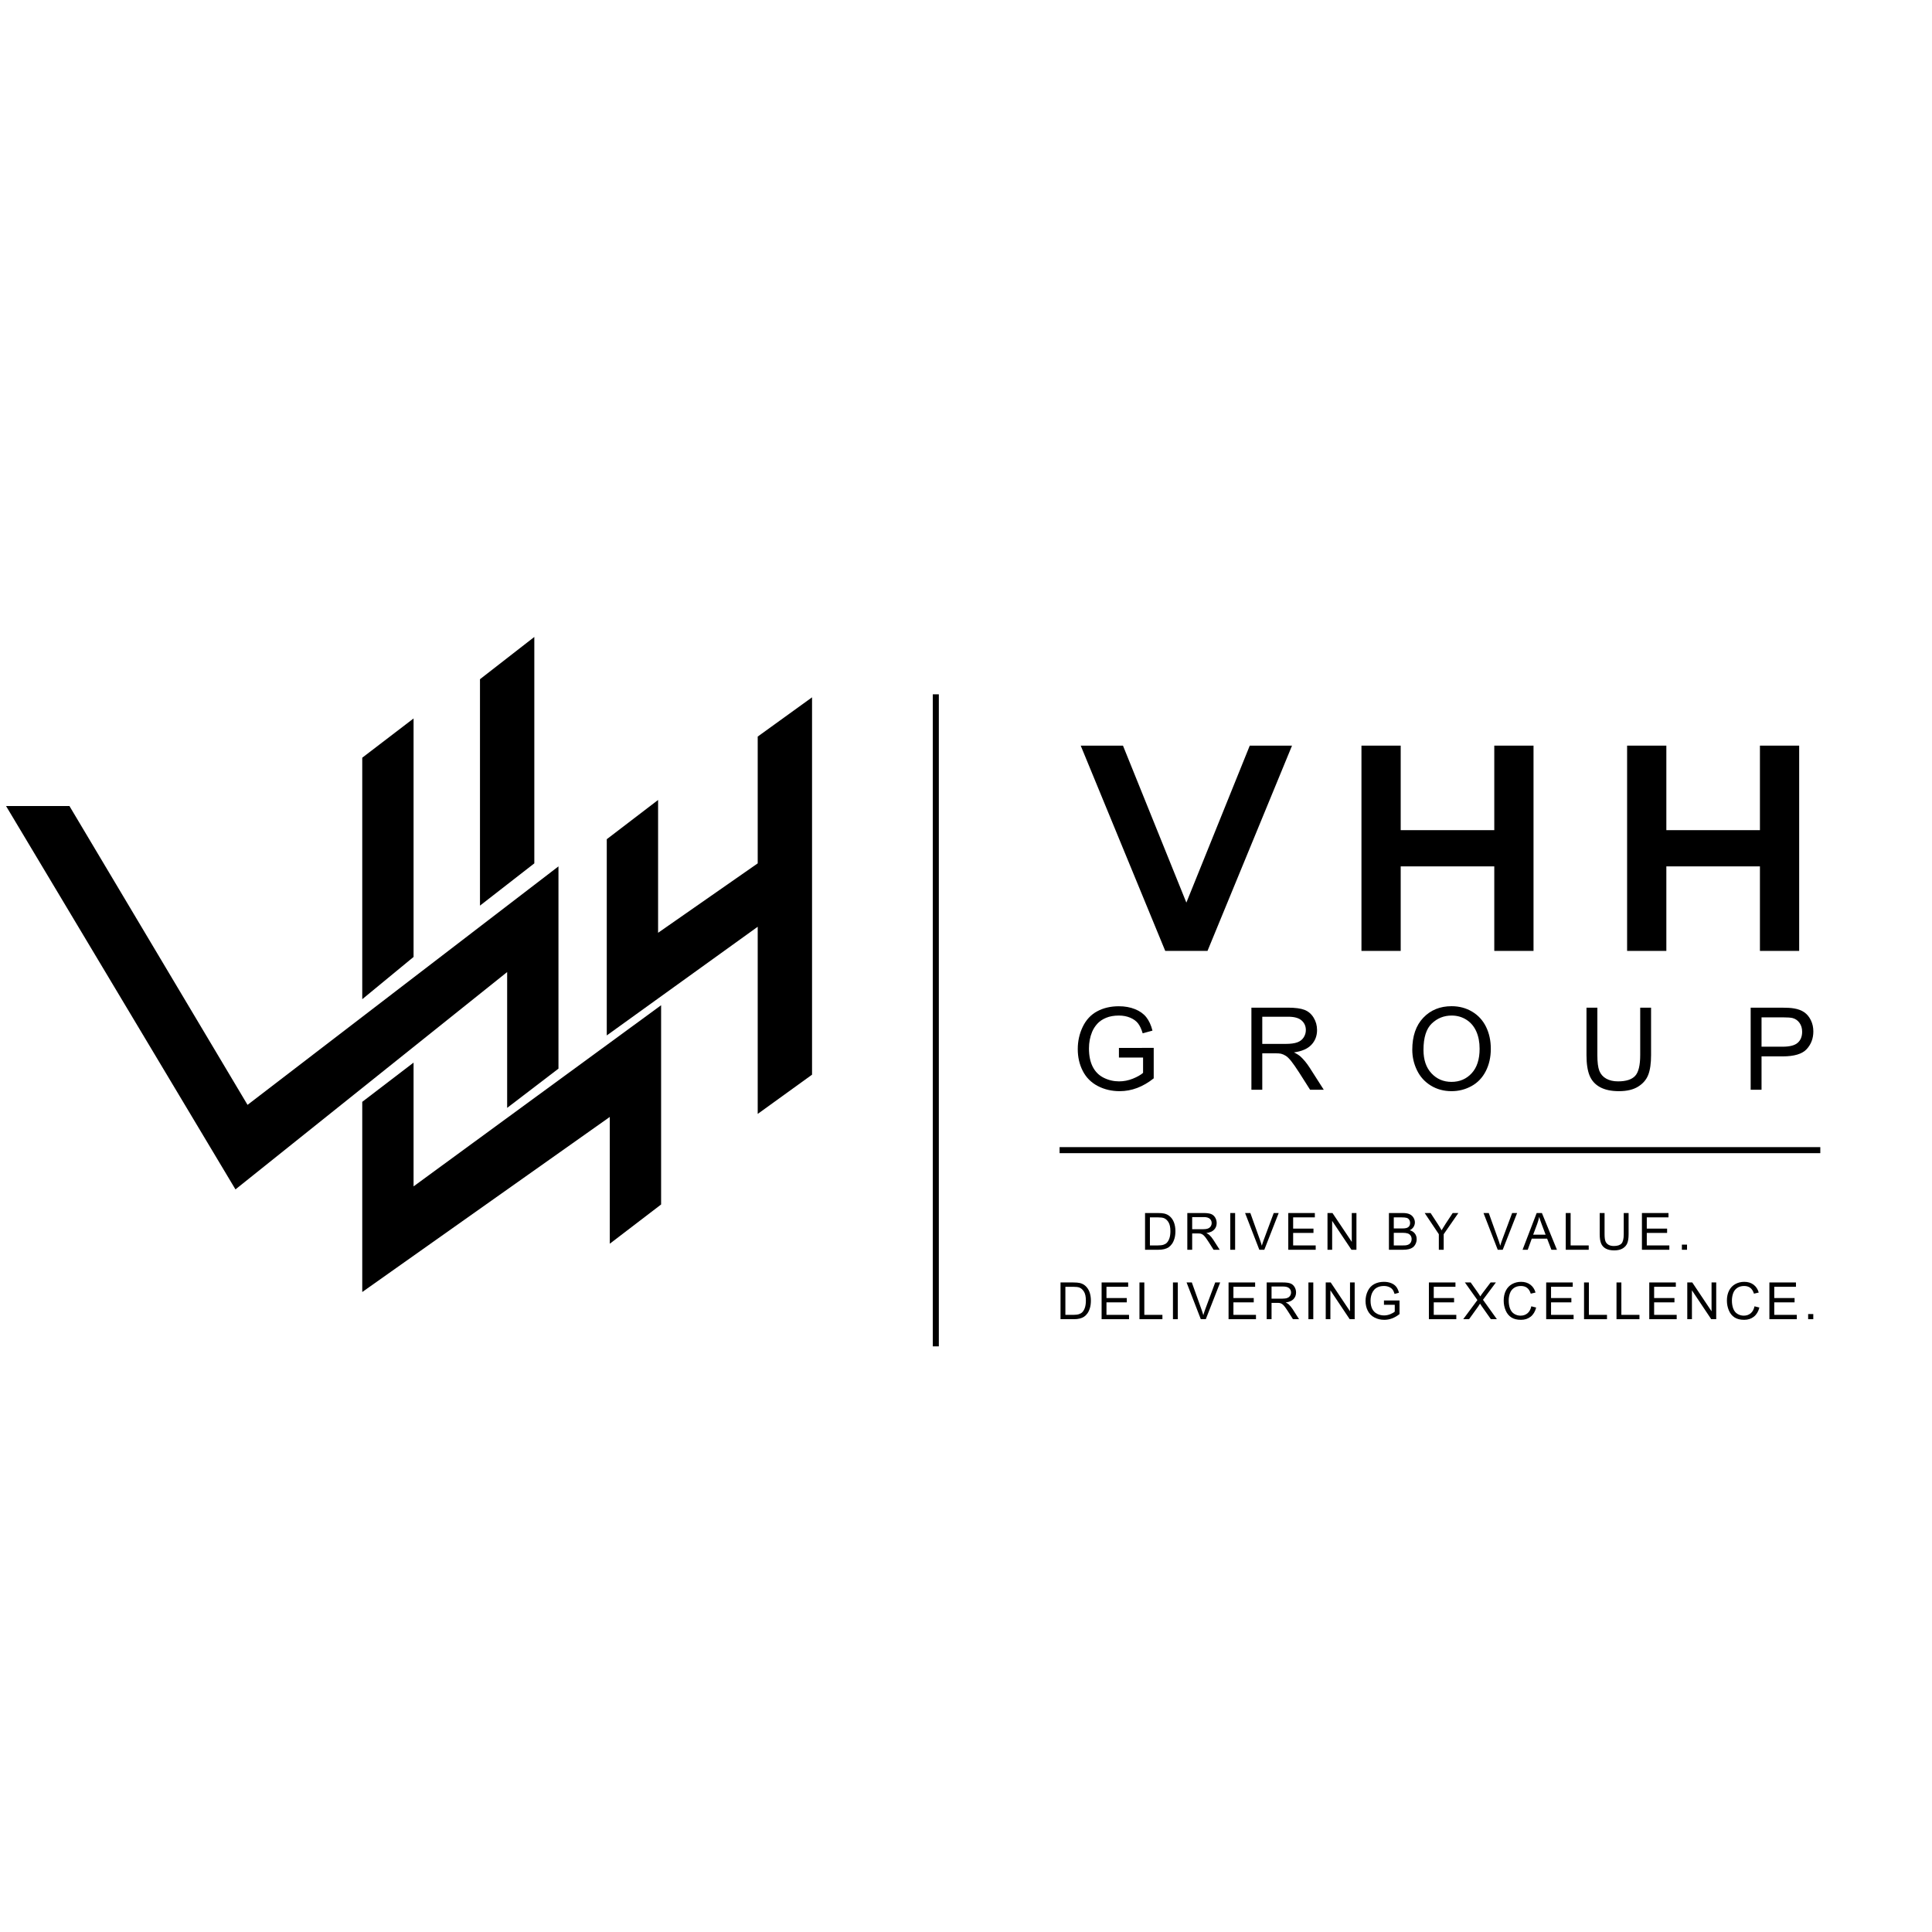
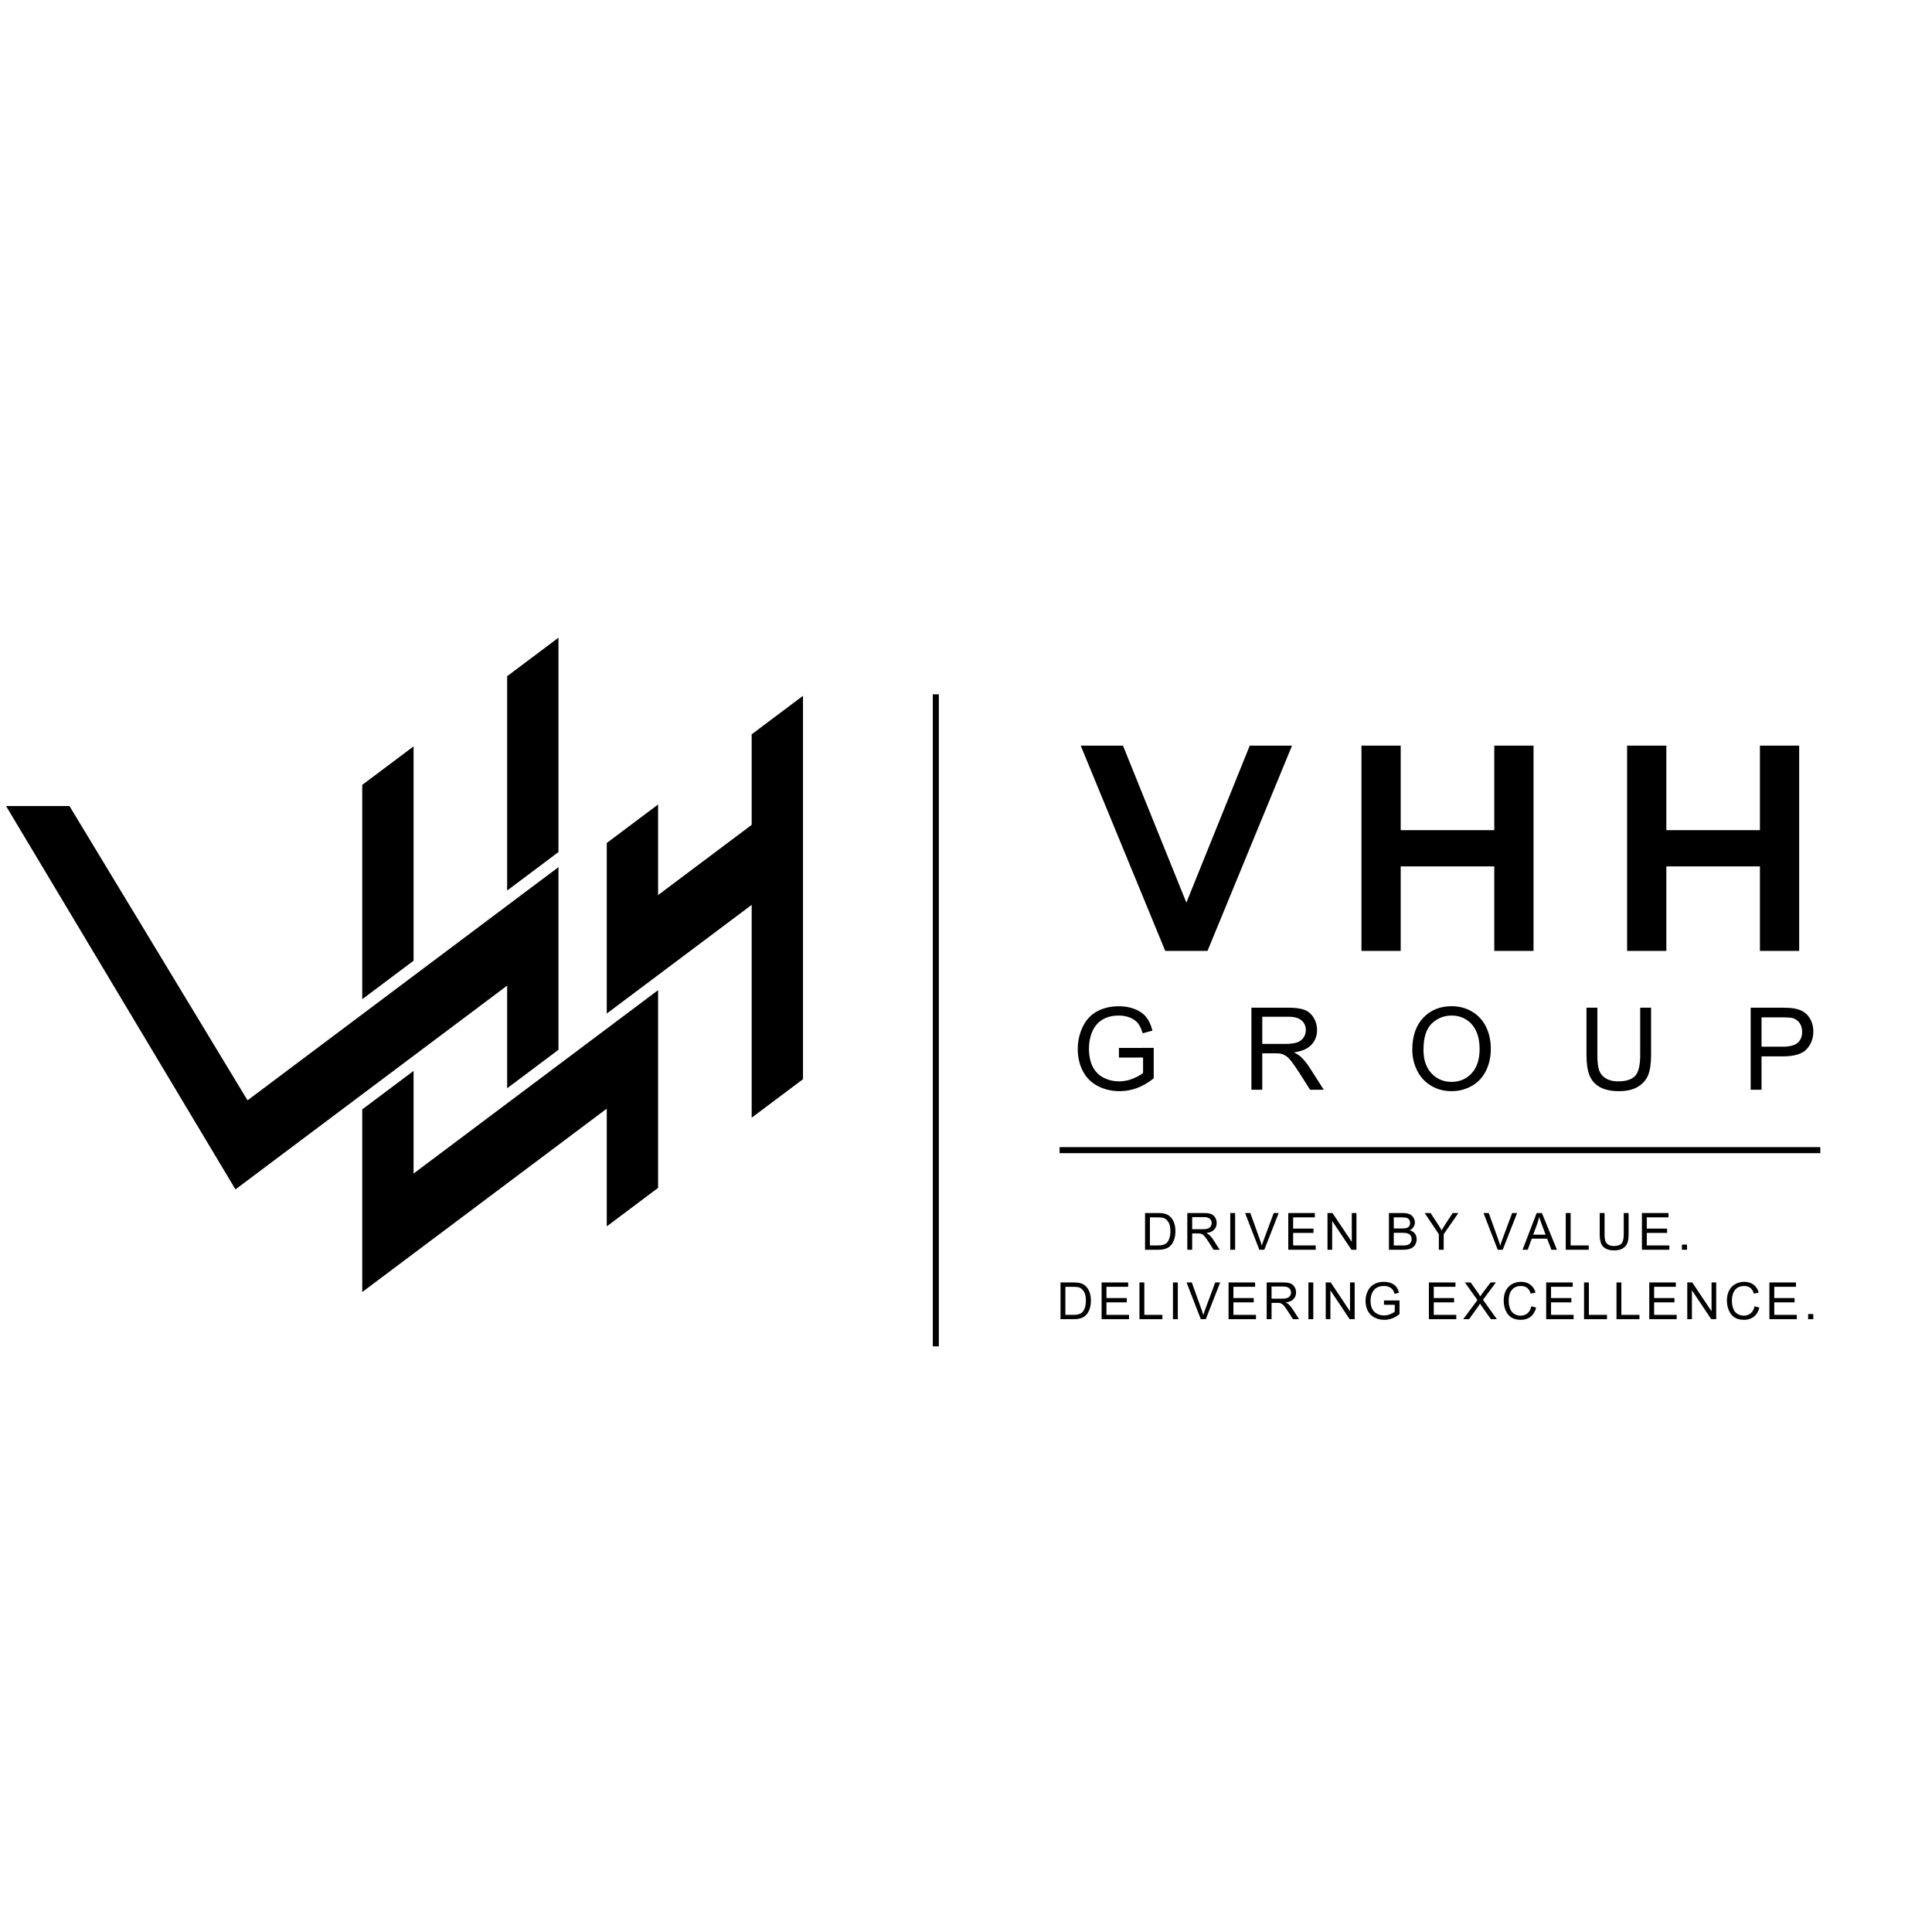
<svg xmlns="http://www.w3.org/2000/svg" width="640" height="640" viewBox="0 0 640 640">
  <g fill="#000000">
    <g id="monogram">
-       <path d="M2 267H23L82 366L185 287V354L168 367V322L78 394Z" />
-       <path d="M120 251L137 238V317L120 331Z" />
-       <path d="M159 225L177 211V286L159 300Z" />
-       <path d="M201 278L218 265V309L251 286V244L269 231V356L251 369V307L201 343Z" />
-       <path d="M120 365L137 352V393L219 333V399L202 412V370L120 428Z" />
+       <path d="M2 267H23L82 364.5L185 287.25V347.75L168 360.5V326.5L78 394Z" />
+       <path d="M120 260L137 247.25V318.25L120 331Z" />
+       <path d="M168 224L185 211.25V282.25L168 295Z" />
+       <path d="M201 279.25L218 266.5V296.5L249 273.25V243.25L266 230.5V357.5L249 370.25V299.75L201 335.75Z" />
+       <path d="M120 367.5L137 354.75V388.75L218 328V393.5L201 406.25V367.25L120 428Z" />
    </g>
    <path id="divider" d="M309 230H311V446H309Z" />
    <g id="wordmark">
      <path d="M358 247H372L393 299L414 247H428L400 315H386Z" />
      <path d="M451 247H464V275H495V247H508V315H495V287H464V315H451Z" />
      <path d="M539 247H552V275H583V247H596V315H583V287H552V315H539Z" />
    </g>
    <g id="group-lettering">
      <path d="M370.660 350.331L370.660 347.140L382.183 347.121L382.183 357.215Q379.529 359.330 376.709 360.397Q373.889 361.464 370.920 361.464Q366.912 361.464 363.637 359.748Q360.362 358.031 358.692 354.784Q357.022 351.537 357.022 347.529Q357.022 343.559 358.683 340.117Q360.344 336.675 363.461 335.005Q366.578 333.335 370.642 333.335Q373.592 333.335 375.976 334.291Q378.360 335.246 379.715 336.953Q381.069 338.660 381.774 341.406L378.527 342.297Q377.915 340.219 377.006 339.031Q376.097 337.844 374.408 337.129Q372.720 336.415 370.660 336.415Q368.192 336.415 366.393 337.167Q364.593 337.918 363.489 339.143Q362.385 340.367 361.772 341.833Q360.733 344.356 360.733 347.307Q360.733 350.943 361.986 353.393Q363.238 355.842 365.632 357.029Q368.025 358.217 370.716 358.217Q373.054 358.217 375.280 357.317Q377.507 356.417 378.657 355.396L378.657 350.331Z" />
      <path d="M414.545 361.000L414.545 333.799L426.605 333.799Q430.242 333.799 432.135 334.532Q434.027 335.265 435.159 337.120Q436.291 338.976 436.291 341.221Q436.291 344.115 434.417 346.101Q432.543 348.086 428.628 348.624Q430.057 349.311 430.799 349.979Q432.376 351.426 433.786 353.597L438.518 361.000L433.990 361.000L430.391 355.341Q428.813 352.892 427.793 351.593Q426.772 350.294 425.965 349.774Q425.158 349.255 424.323 349.051Q423.711 348.921 422.319 348.921L418.145 348.921L418.145 361.000ZM418.145 345.804L425.882 345.804Q428.350 345.804 429.741 345.293Q431.133 344.783 431.856 343.661Q432.580 342.538 432.580 341.221Q432.580 339.291 431.179 338.048Q429.778 336.805 426.754 336.805L418.145 336.805Z" />
      <path d="M467.837 347.752Q467.837 340.979 471.474 337.148Q475.110 333.316 480.862 333.316Q484.629 333.316 487.653 335.116Q490.678 336.916 492.264 340.135Q493.851 343.354 493.851 347.437Q493.851 351.574 492.181 354.840Q490.511 358.105 487.449 359.785Q484.388 361.464 480.844 361.464Q477.003 361.464 473.979 359.608Q470.954 357.753 469.396 354.543Q467.837 351.333 467.837 347.752ZM471.548 347.808Q471.548 352.725 474.192 355.554Q476.836 358.384 480.825 358.384Q484.889 358.384 487.514 355.526Q490.140 352.669 490.140 347.418Q490.140 344.097 489.017 341.620Q487.895 339.143 485.733 337.779Q483.571 336.415 480.881 336.415Q477.059 336.415 474.303 339.041Q471.548 341.666 471.548 347.808Z" />
      <path d="M543.339 333.799L546.938 333.799L546.938 349.515Q546.938 353.615 546.011 356.027Q545.083 358.439 542.662 359.952Q540.240 361.464 536.307 361.464Q532.484 361.464 530.054 360.146Q527.623 358.829 526.584 356.333Q525.545 353.838 525.545 349.515L525.545 333.799L529.145 333.799L529.145 349.496Q529.145 353.040 529.803 354.719Q530.462 356.398 532.067 357.308Q533.672 358.217 535.991 358.217Q539.962 358.217 541.650 356.417Q543.339 354.617 543.339 349.496Z" />
      <path d="M579.932 361.000L579.932 333.799L590.192 333.799Q592.901 333.799 594.330 334.059Q596.334 334.393 597.688 335.330Q599.043 336.267 599.869 337.955Q600.694 339.644 600.694 341.666Q600.694 345.136 598.486 347.539Q596.278 349.941 590.508 349.941L583.531 349.941L583.531 361.000ZM583.531 346.731L590.563 346.731Q594.052 346.731 595.518 345.433Q596.983 344.134 596.983 341.777Q596.983 340.070 596.121 338.855Q595.258 337.640 593.848 337.250Q592.938 337.009 590.489 337.009L583.531 337.009Z" />
    </g>
    <g id="tagline-first">
      <path d="M379.312 414.000L379.312 401.831L383.503 401.831Q384.923 401.831 385.670 402.005Q386.716 402.246 387.455 402.877Q388.417 403.690 388.895 404.956Q389.372 406.222 389.372 407.849Q389.372 409.235 389.048 410.306Q388.725 411.377 388.218 412.078Q387.712 412.780 387.110 413.182Q386.508 413.585 385.657 413.792Q384.807 414.000 383.703 414.000ZM380.922 412.564L383.520 412.564Q384.724 412.564 385.408 412.340Q386.093 412.116 386.500 411.709Q387.073 411.136 387.392 410.169Q387.712 409.202 387.712 407.824Q387.712 405.915 387.085 404.890Q386.458 403.865 385.562 403.516Q384.915 403.267 383.479 403.267L380.922 403.267Z" />
      <path d="M393.313 414.000L393.313 401.831L398.709 401.831Q400.336 401.831 401.182 402.159Q402.029 402.487 402.535 403.317Q403.042 404.147 403.042 405.151Q403.042 406.446 402.203 407.334Q401.365 408.223 399.614 408.463Q400.253 408.771 400.585 409.069Q401.290 409.717 401.921 410.688L404.038 414.000L402.012 414.000L400.402 411.468Q399.697 410.373 399.240 409.792Q398.783 409.210 398.422 408.978Q398.061 408.746 397.688 408.654Q397.414 408.596 396.791 408.596L394.924 408.596L394.924 414.000ZM394.924 407.202L398.385 407.202Q399.489 407.202 400.112 406.973Q400.734 406.745 401.058 406.243Q401.382 405.741 401.382 405.151Q401.382 404.288 400.755 403.732Q400.128 403.176 398.775 403.176L394.924 403.176Z" />
      <path d="M407.539 414.000L407.539 401.831L409.150 401.831L409.150 414.000Z" />
      <path d="M417.166 414.000L412.452 401.831L414.195 401.831L417.357 410.671Q417.739 411.734 417.996 412.664Q418.279 411.667 418.652 410.671L421.939 401.831L423.583 401.831L418.818 414.000Z" />
      <path d="M426.760 414.000L426.760 401.831L435.559 401.831L435.559 403.267L428.371 403.267L428.371 406.994L435.103 406.994L435.103 408.422L428.371 408.422L428.371 412.564L435.842 412.564L435.842 414.000Z" />
      <path d="M439.750 414.000L439.750 401.831L441.401 401.831L447.793 411.385L447.793 401.831L449.337 401.831L449.337 414.000L447.685 414.000L441.293 404.438L441.293 414.000Z" />
      <path d="M460.100 414.000L460.100 401.831L464.665 401.831Q466.060 401.831 466.902 402.200Q467.745 402.570 468.222 403.338Q468.699 404.105 468.699 404.944Q468.699 405.724 468.276 406.413Q467.853 407.102 466.998 407.525Q468.102 407.849 468.695 408.629Q469.289 409.410 469.289 410.472Q469.289 411.327 468.928 412.062Q468.567 412.796 468.035 413.195Q467.504 413.593 466.703 413.797Q465.902 414.000 464.740 414.000ZM461.710 406.944L464.341 406.944Q465.412 406.944 465.877 406.803Q466.491 406.621 466.803 406.197Q467.114 405.774 467.114 405.135Q467.114 404.529 466.823 404.068Q466.533 403.607 465.993 403.437Q465.454 403.267 464.142 403.267L461.710 403.267ZM461.710 412.564L464.740 412.564Q465.520 412.564 465.836 412.506Q466.392 412.406 466.765 412.174Q467.139 411.941 467.379 411.497Q467.620 411.053 467.620 410.472Q467.620 409.792 467.272 409.289Q466.923 408.787 466.305 408.584Q465.686 408.380 464.524 408.380L461.710 408.380Z" />
      <path d="M476.633 414.000L476.633 408.845L471.943 401.831L473.902 401.831L476.301 405.500Q476.965 406.529 477.538 407.559Q478.086 406.604 478.866 405.409L481.224 401.831L483.100 401.831L478.244 408.845L478.244 414.000Z" />
      <path d="M496.145 414.000L491.430 401.831L493.173 401.831L496.336 410.671Q496.718 411.734 496.975 412.664Q497.257 411.667 497.631 410.671L500.918 401.831L502.562 401.831L497.797 414.000Z" />
      <path d="M504.369 414.000L509.043 401.831L510.778 401.831L515.758 414.000L513.924 414.000L512.504 410.314L507.416 410.314L506.079 414.000ZM507.881 409.003L512.006 409.003L510.736 405.633Q510.155 404.097 509.873 403.109Q509.640 404.280 509.217 405.434Z" />
      <path d="M518.678 414.000L518.678 401.831L520.289 401.831L520.289 412.564L526.282 412.564L526.282 414.000Z" />
      <path d="M537.885 401.831L539.495 401.831L539.495 408.862Q539.495 410.696 539.080 411.775Q538.665 412.854 537.582 413.531Q536.498 414.208 534.739 414.208Q533.029 414.208 531.941 413.618Q530.854 413.029 530.389 411.912Q529.924 410.796 529.924 408.862L529.924 401.831L531.535 401.831L531.535 408.854Q531.535 410.439 531.829 411.190Q532.124 411.941 532.842 412.348Q533.560 412.755 534.598 412.755Q536.374 412.755 537.129 411.950Q537.885 411.145 537.885 408.854Z" />
      <path d="M543.909 414.000L543.909 401.831L552.708 401.831L552.708 403.267L545.520 403.267L545.520 406.994L552.252 406.994L552.252 408.422L545.520 408.422L545.520 412.564L552.990 412.564L552.990 414.000Z" />
      <path d="M557.147 414.000L557.147 412.298L558.849 412.298L558.849 414.000Z" />
    </g>
    <g id="tagline-second">
      <path d="M351.312 437.000L351.312 424.831L355.503 424.831Q356.923 424.831 357.670 425.005Q358.716 425.246 359.455 425.877Q360.417 426.690 360.895 427.956Q361.372 429.222 361.372 430.849Q361.372 432.235 361.048 433.306Q360.725 434.377 360.218 435.078Q359.712 435.780 359.110 436.182Q358.508 436.585 357.657 436.792Q356.807 437.000 355.703 437.000ZM352.922 435.564L355.520 435.564Q356.724 435.564 357.408 435.340Q358.093 435.116 358.500 434.709Q359.073 434.136 359.392 433.169Q359.712 432.202 359.712 430.824Q359.712 428.915 359.085 427.890Q358.458 426.865 357.562 426.516Q356.915 426.267 355.479 426.267L352.922 426.267Z" />
      <path d="M364.922 437.000L364.922 424.831L373.720 424.831L373.720 426.267L366.532 426.267L366.532 429.994L373.264 429.994L373.264 431.422L366.532 431.422L366.532 435.564L374.003 435.564L374.003 437.000Z" />
      <path d="M377.461 437.000L377.461 424.831L379.071 424.831L379.071 435.564L385.064 435.564L385.064 437.000Z" />
      <path d="M388.556 437.000L388.556 424.831L390.166 424.831L390.166 437.000Z" />
      <path d="M397.783 437.000L393.068 424.831L394.811 424.831L397.974 433.671Q398.356 434.734 398.613 435.664Q398.895 434.667 399.269 433.671L402.556 424.831L404.200 424.831L399.435 437.000Z" />
      <path d="M406.977 437.000L406.977 424.831L415.776 424.831L415.776 426.267L408.587 426.267L408.587 429.994L415.319 429.994L415.319 431.422L408.587 431.422L408.587 435.564L416.058 435.564L416.058 437.000Z" />
      <path d="M419.608 437.000L419.608 424.831L425.003 424.831Q426.630 424.831 427.477 425.159Q428.323 425.487 428.830 426.317Q429.336 427.147 429.336 428.151Q429.336 429.446 428.498 430.334Q427.659 431.223 425.908 431.463Q426.547 431.771 426.879 432.069Q427.585 432.717 428.216 433.688L430.332 437.000L428.307 437.000L426.696 434.468Q425.991 433.373 425.534 432.792Q425.078 432.210 424.717 431.978Q424.356 431.746 423.982 431.654Q423.708 431.596 423.086 431.596L421.218 431.596L421.218 437.000ZM421.218 430.202L424.679 430.202Q425.783 430.202 426.406 429.973Q427.029 429.745 427.352 429.243Q427.676 428.741 427.676 428.151Q427.676 427.288 427.049 426.732Q426.423 426.176 425.070 426.176L421.218 426.176Z" />
      <path d="M433.433 437.000L433.433 424.831L435.044 424.831L435.044 437.000Z" />
      <path d="M439.166 437.000L439.166 424.831L440.818 424.831L447.210 434.385L447.210 424.831L448.754 424.831L448.754 437.000L447.102 437.000L440.710 427.438L440.710 437.000Z" />
      <path d="M458.454 432.227L458.454 430.799L463.609 430.791L463.609 435.307Q462.422 436.253 461.160 436.730Q459.898 437.208 458.570 437.208Q456.777 437.208 455.312 436.440Q453.847 435.672 453.100 434.219Q452.353 432.767 452.353 430.974Q452.353 429.197 453.096 427.657Q453.839 426.118 455.233 425.371Q456.628 424.624 458.446 424.624Q459.765 424.624 460.832 425.051Q461.899 425.479 462.505 426.242Q463.111 427.006 463.426 428.234L461.973 428.633Q461.700 427.703 461.293 427.172Q460.886 426.641 460.131 426.321Q459.375 426.001 458.454 426.001Q457.350 426.001 456.545 426.338Q455.740 426.674 455.246 427.222Q454.752 427.770 454.478 428.425Q454.013 429.554 454.013 430.874Q454.013 432.501 454.573 433.597Q455.134 434.692 456.204 435.224Q457.275 435.755 458.479 435.755Q459.525 435.755 460.521 435.352Q461.517 434.950 462.032 434.493L462.032 432.227Z" />
      <path d="M473.339 437.000L473.339 424.831L482.138 424.831L482.138 426.267L474.949 426.267L474.949 429.994L481.681 429.994L481.681 431.422L474.949 431.422L474.949 435.564L482.420 435.564L482.420 437.000Z" />
      <path d="M484.708 437.000L489.414 430.658L485.264 424.831L487.182 424.831L489.390 427.952Q490.079 428.923 490.369 429.446Q490.776 428.782 491.332 428.060L493.781 424.831L495.532 424.831L491.257 430.567L495.864 437.000L493.872 437.000L490.809 432.659Q490.552 432.285 490.278 431.845Q489.871 432.509 489.697 432.758L486.642 437.000Z" />
      <path d="M507.266 432.733L508.877 433.140Q508.370 435.124 507.055 436.166Q505.739 437.208 503.838 437.208Q501.871 437.208 500.638 436.406Q499.405 435.605 498.762 434.086Q498.119 432.567 498.119 430.824Q498.119 428.923 498.845 427.508Q499.571 426.093 500.912 425.358Q502.253 424.624 503.863 424.624Q505.689 424.624 506.934 425.553Q508.179 426.483 508.669 428.168L507.084 428.542Q506.660 427.213 505.855 426.607Q505.050 426.001 503.830 426.001Q502.427 426.001 501.485 426.674Q500.543 427.346 500.161 428.479Q499.779 429.612 499.779 430.816Q499.779 432.368 500.231 433.526Q500.684 434.684 501.638 435.257Q502.593 435.830 503.705 435.830Q505.058 435.830 505.996 435.049Q506.934 434.269 507.266 432.733Z" />
      <path d="M512.194 437.000L512.194 424.831L520.992 424.831L520.992 426.267L513.804 426.267L513.804 429.994L520.536 429.994L520.536 431.422L513.804 431.422L513.804 435.564L521.275 435.564L521.275 437.000Z" />
      <path d="M524.733 437.000L524.733 424.831L526.343 424.831L526.343 435.564L532.336 435.564L532.336 437.000Z" />
      <path d="M535.488 437.000L535.488 424.831L537.098 424.831L537.098 435.564L543.091 435.564L543.091 437.000Z" />
      <path d="M546.342 437.000L546.342 424.831L555.141 424.831L555.141 426.267L547.952 426.267L547.952 429.994L554.684 429.994L554.684 431.422L547.952 431.422L547.952 435.564L555.423 435.564L555.423 437.000Z" />
      <path d="M558.931 437.000L558.931 424.831L560.583 424.831L566.974 434.385L566.974 424.831L568.518 424.831L568.518 437.000L566.866 437.000L560.475 427.438L560.475 437.000Z" />
      <path d="M581.207 432.733L582.817 433.140Q582.311 435.124 580.995 436.166Q579.679 437.208 577.779 437.208Q575.811 437.208 574.579 436.406Q573.346 435.605 572.703 434.086Q572.059 432.567 572.059 430.824Q572.059 428.923 572.786 427.508Q573.512 426.093 574.853 425.358Q576.193 424.624 577.804 424.624Q579.630 424.624 580.875 425.553Q582.120 426.483 582.610 428.168L581.024 428.542Q580.601 427.213 579.796 426.607Q578.991 426.001 577.770 426.001Q576.367 426.001 575.425 426.674Q574.483 427.346 574.101 428.479Q573.720 429.612 573.720 430.816Q573.720 432.368 574.172 433.526Q574.624 434.684 575.579 435.257Q576.533 435.830 577.646 435.830Q578.999 435.830 579.937 435.049Q580.875 434.269 581.207 432.733Z" />
      <path d="M586.134 437.000L586.134 424.831L594.933 424.831L594.933 426.267L587.745 426.267L587.745 429.994L594.477 429.994L594.477 431.422L587.745 431.422L587.745 435.564L595.215 435.564L595.215 437.000Z" />
      <path d="M598.972 437.000L598.972 435.298L600.674 435.298L600.674 437.000Z" />
    </g>
    <path id="rule" d="M351 380H603V382H351Z" />
  </g>
</svg>
